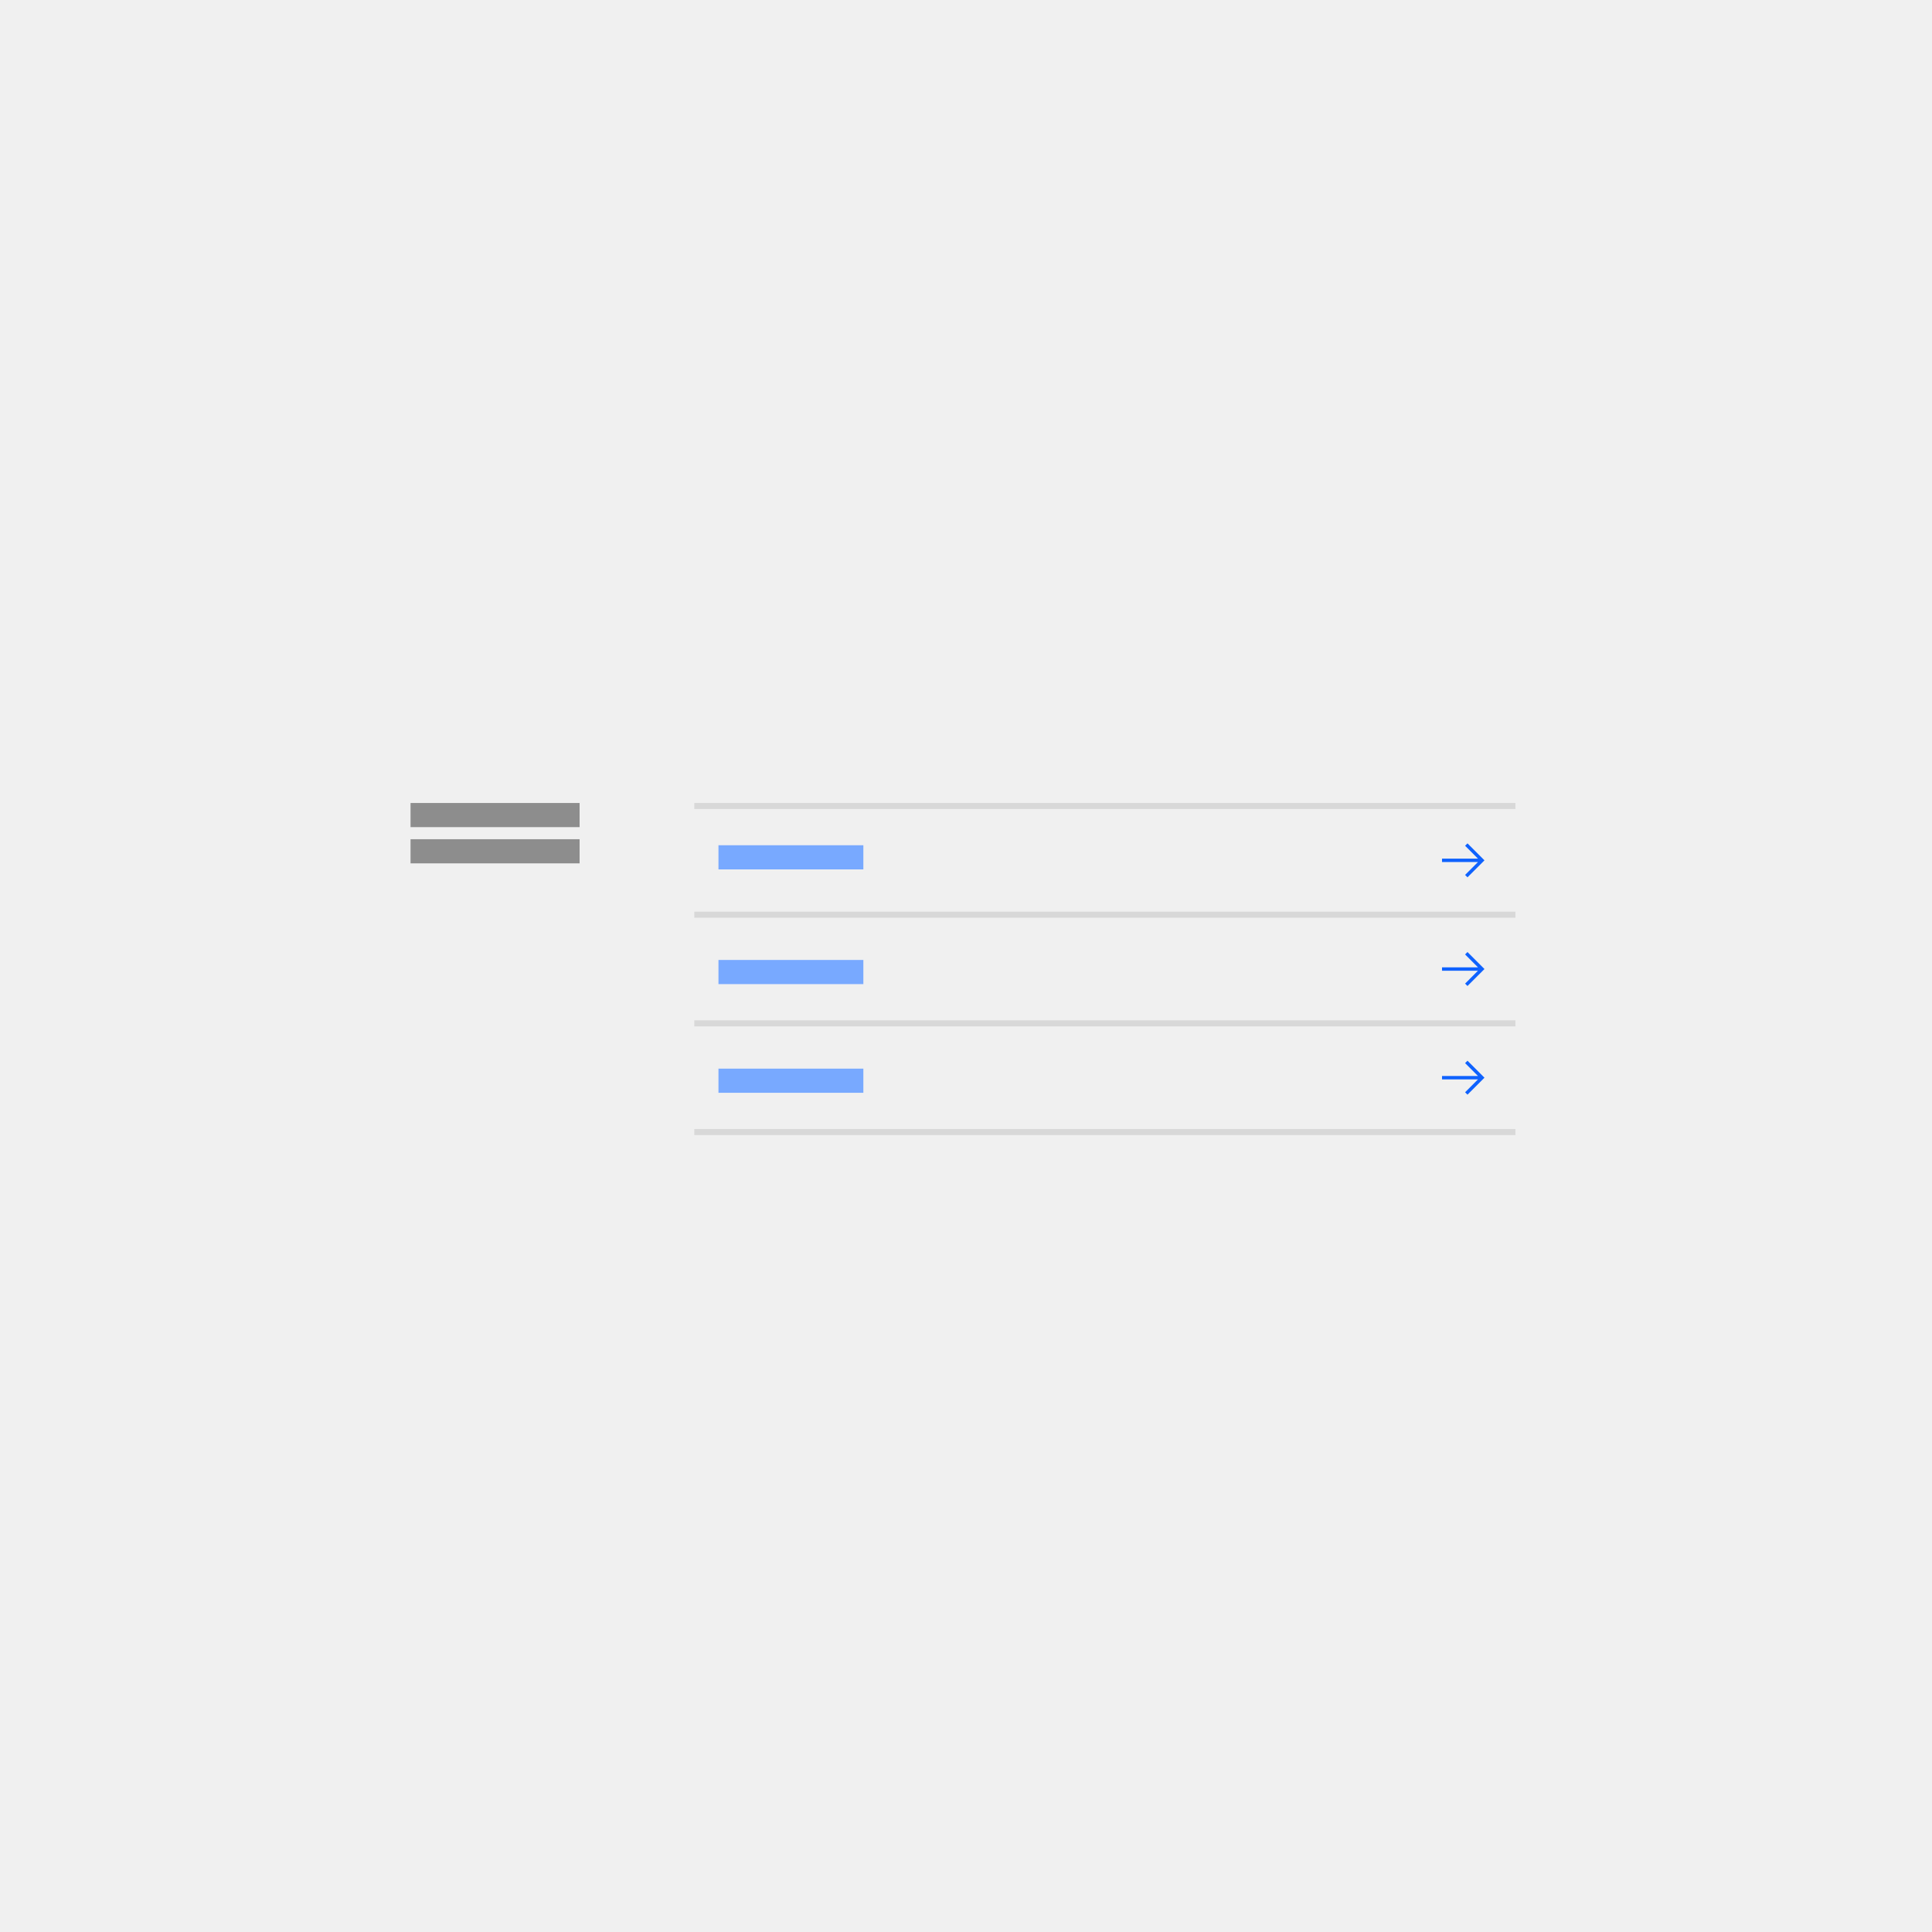
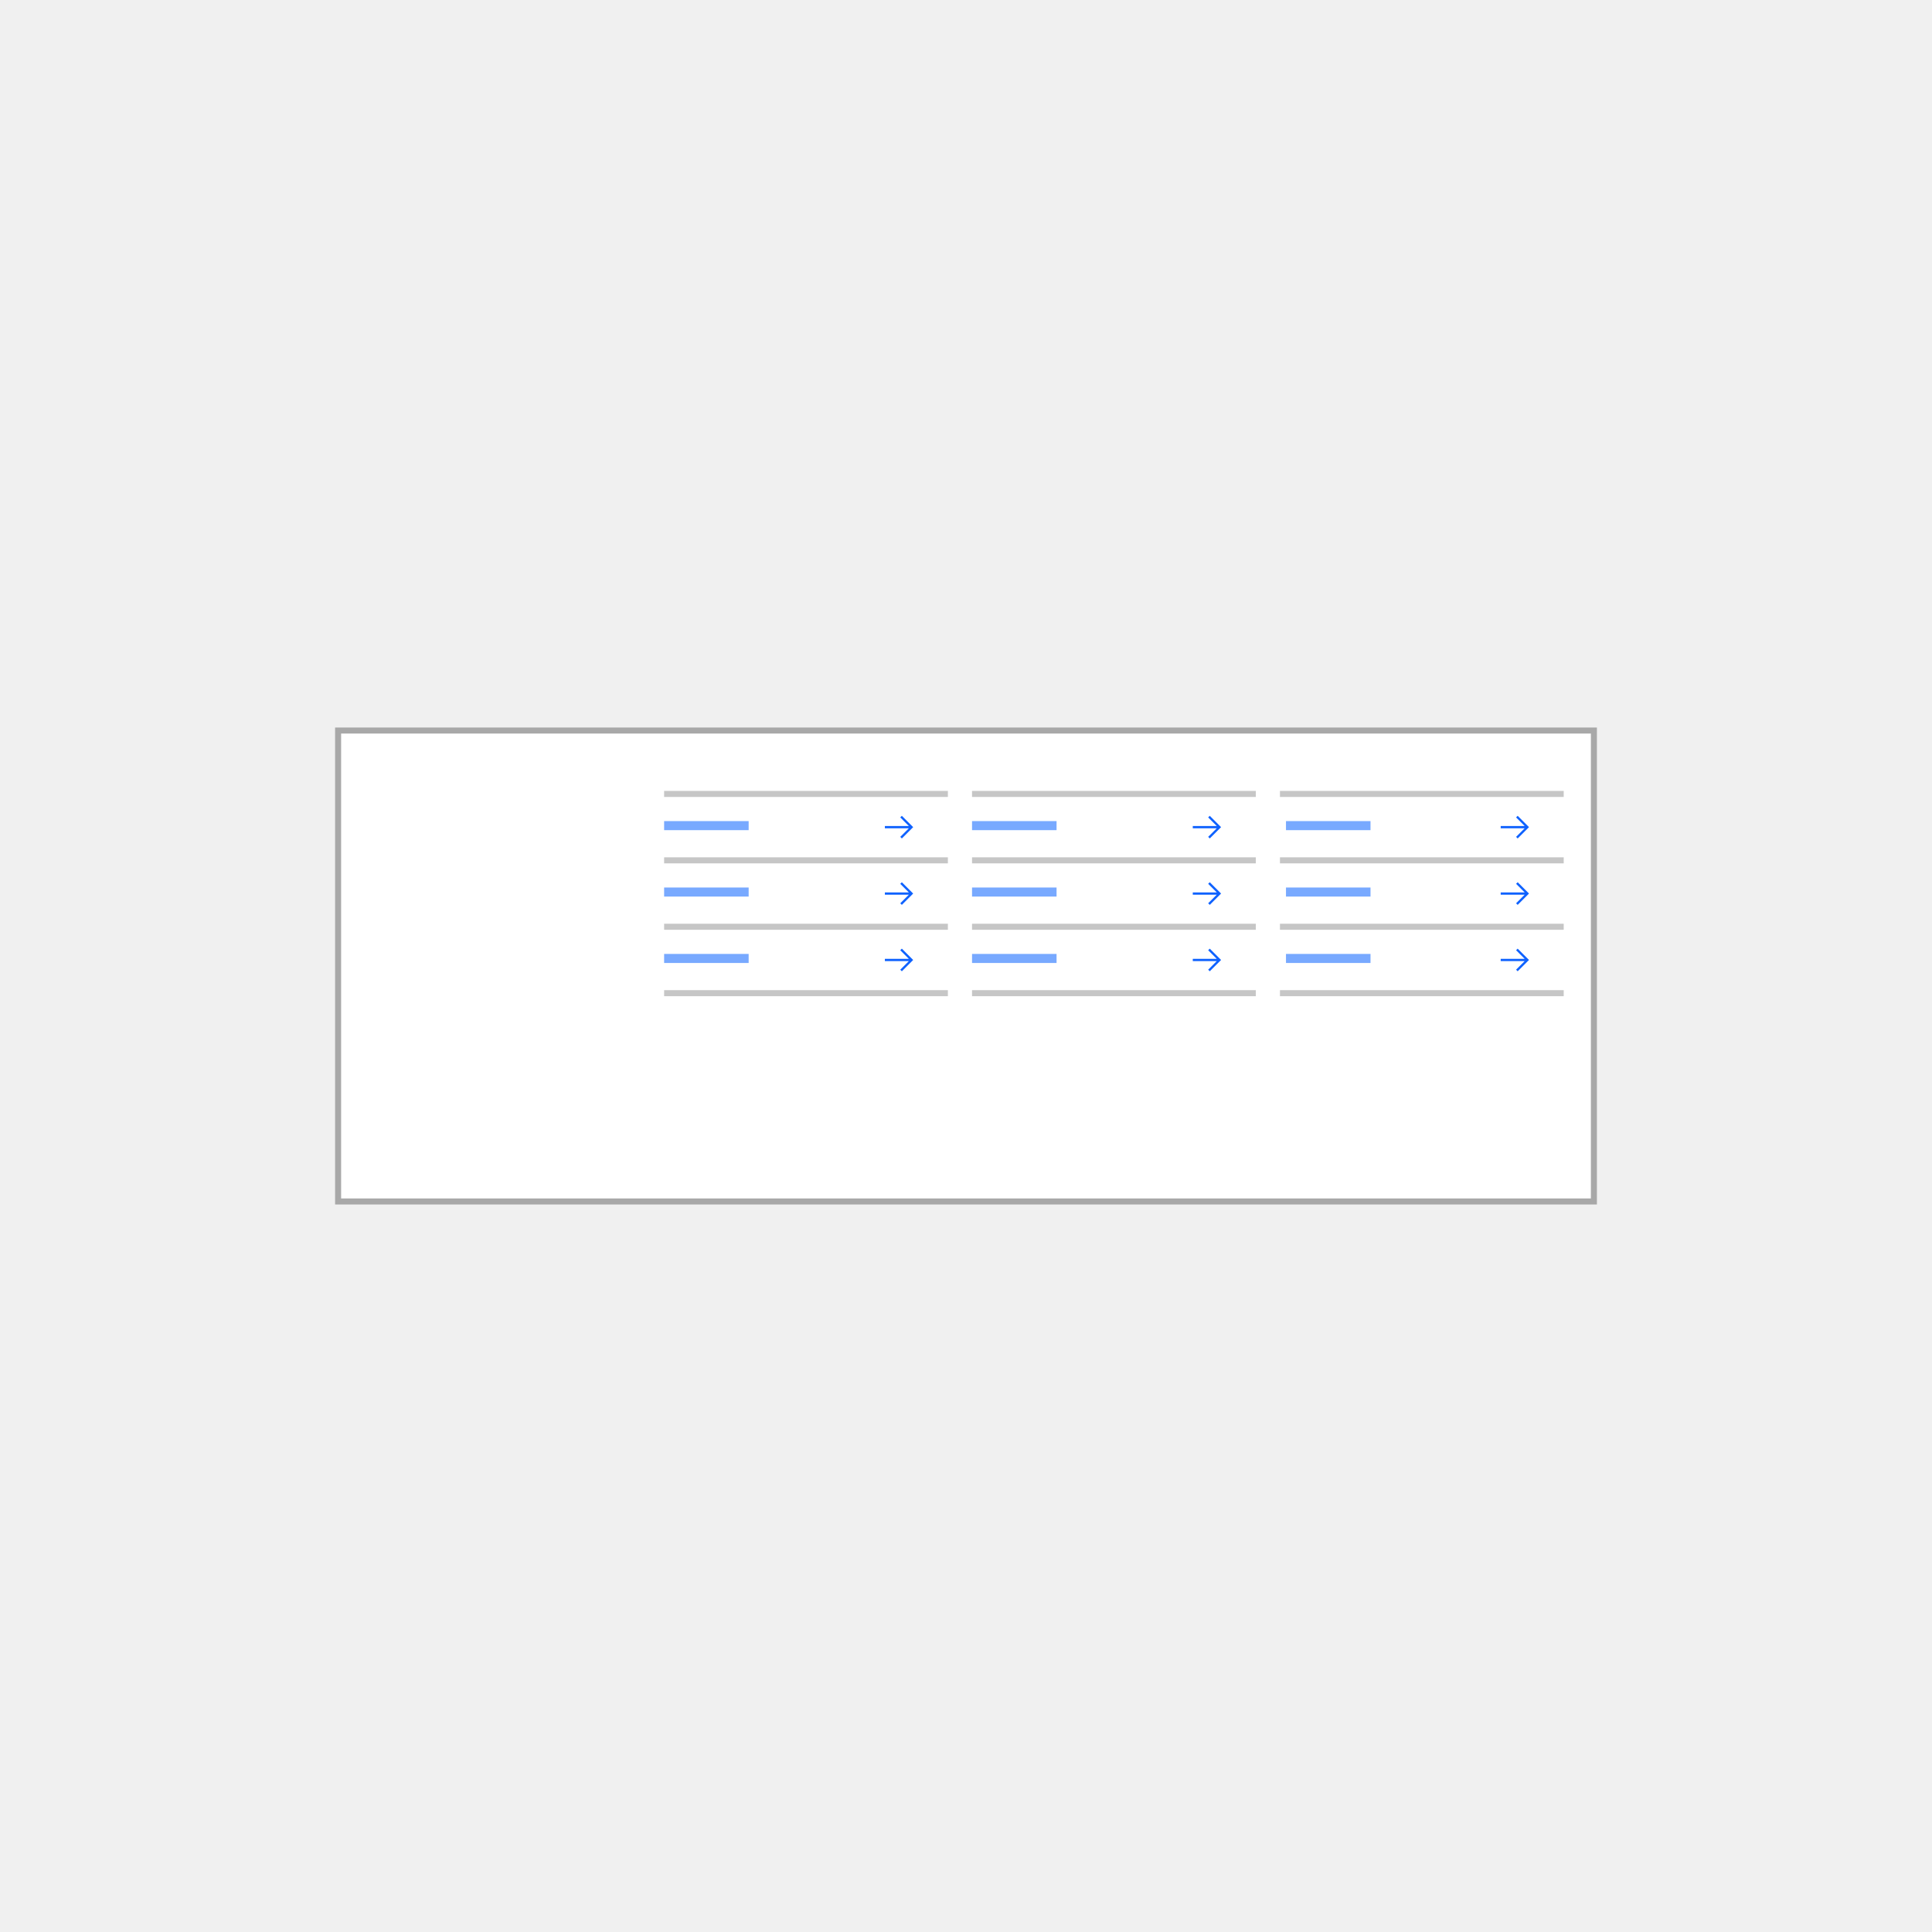
- <svg xmlns="http://www.w3.org/2000/svg" xmlns:xlink="http://www.w3.org/1999/xlink" width="320px" height="320px" viewBox="0 0 320 320" version="1.1">
-   <defs>
-     <polygon id="path-1" points="5.062 1.688 4.666 2.084 6.798 4.219 0.844 4.219 0.844 4.781 6.798 4.781 4.666 6.916 5.062 7.312 7.875 4.5" />
-     <polygon id="path-3" points="5.062 1.688 4.666 2.084 6.798 4.219 0.844 4.219 0.844 4.781 6.798 4.781 4.666 6.916 5.062 7.312 7.875 4.5" />
-     <polygon id="path-5" points="5.062 1.688 4.666 2.084 6.798 4.219 0.844 4.219 0.844 4.781 6.798 4.781 4.666 6.916 5.062 7.312 7.875 4.5" />
-   </defs>
-   <g id="link_list_section" stroke="none" stroke-width="1" fill="none" fill-rule="evenodd">
-     <rect id="Rectangle-Copy-3" fill="#8D8D8D" x="68" y="133" width="28" height="4" />
-     <rect id="Rectangle-Copy-4" fill="#8D8D8D" x="68" y="139" width="28" height="4" />
-     <rect id="Rectangle-Copy-64" fill="#78A9FF" x="119" y="140" width="24" height="4" />
-     <rect id="Rectangle-Copy-65" fill="#78A9FF" x="119" y="159" width="24" height="4" />
-     <rect id="Rectangle-Copy-67" fill="#78A9FF" x="119" y="177" width="24" height="4" />
-     <g id="icons/arrows/ibm-forward-link-copy-13" transform="translate(238, 138)">
-       <mask id="mask-2" fill="white">
-         <use xlink:href="#path-1" />
-       </mask>
-       <use id="icon-color" fill="#0F62FE" xlink:href="#path-1" />
-     </g>
-     <g id="icons/arrows/ibm-forward-link-copy-13" transform="translate(238, 156)">
-       <mask id="mask-4" fill="white">
-         <use xlink:href="#path-3" />
-       </mask>
-       <use id="icon-color" fill="#0F62FE" xlink:href="#path-3" />
-     </g>
-     <g id="icons/arrows/ibm-forward-link-copy-13" transform="translate(238, 174)">
-       <mask id="mask-6" fill="white">
-         <use xlink:href="#path-5" />
-       </mask>
-       <use id="icon-color" fill="#0F62FE" xlink:href="#path-5" />
-     </g>
-     <rect id="Rectangle" fill="#D8D8D8" x="115" y="133" width="136" height="1" />
-     <rect id="Rectangle" fill="#D8D8D8" x="115" y="151" width="136" height="1" />
-     <rect id="Rectangle" fill="#D8D8D8" x="115" y="169" width="136" height="1" />
-     <rect id="Rectangle" fill="#D8D8D8" x="115" y="187" width="136" height="1" />
-   </g>
+ <svg xmlns="http://www.w3.org/2000/svg" width="320" height="320" viewBox="0 0 320 320" fill="none">
+   <rect x="56" y="121" width="208" height="78" fill="white" stroke="#A8A8A8" />
+   <path d="M110 131.5H157" stroke="#C6C6C6" />
+   <path d="M161 131.5H208" stroke="#C6C6C6" />
+   <path d="M212 131.5H259" stroke="#C6C6C6" />
+   <path d="M110 142.5H157" stroke="#C6C6C6" />
+   <path d="M161 142.5H208" stroke="#C6C6C6" />
+   <path d="M212 142.5H259" stroke="#C6C6C6" />
+   <path d="M110 153.5H157" stroke="#C6C6C6" />
+   <path d="M161 153.5H208" stroke="#C6C6C6" />
+   <path d="M212 153.5H259" stroke="#C6C6C6" />
+   <path d="M110 164.5H157" stroke="#C6C6C6" />
+   <path d="M161 164.5H208" stroke="#C6C6C6" />
+   <path d="M212 164.5H259" stroke="#C6C6C6" />
+   <path fill-rule="evenodd" clip-rule="evenodd" d="M149.375 135.125L149.111 135.389L150.532 136.812H146.562V137.188H150.532L149.111 138.611L149.375 138.875L151.25 137L149.375 135.125V135.125Z" fill="#0F62FE" />
+   <mask id="mask0_0_4365" style="mask-type:luminance" maskUnits="userSpaceOnUse" x="146" y="135" width="6" height="4">
+     <path fill-rule="evenodd" clip-rule="evenodd" d="M149.375 135.125L149.111 135.389L150.532 136.812H146.562V137.188H150.532L149.111 138.611L149.375 138.875L151.25 137L149.375 135.125V135.125Z" fill="white" />
+   </mask>
+   <g mask="url(#mask0_0_4365)">
+ </g>
+   <path fill-rule="evenodd" clip-rule="evenodd" d="M200.375 135.125L200.111 135.389L201.532 136.812H197.562V137.188H201.532L200.111 138.611L200.375 138.875L202.25 137L200.375 135.125V135.125Z" fill="#0F62FE" />
+   <mask id="mask1_0_4365" style="mask-type:luminance" maskUnits="userSpaceOnUse" x="197" y="135" width="6" height="4">
+     <path fill-rule="evenodd" clip-rule="evenodd" d="M200.375 135.125L200.111 135.389L201.532 136.812H197.562V137.188H201.532L200.111 138.611L200.375 138.875L202.25 137L200.375 135.125V135.125Z" fill="white" />
+   </mask>
+   <g mask="url(#mask1_0_4365)">
+ </g>
+   <path fill-rule="evenodd" clip-rule="evenodd" d="M251.375 135.125L251.111 135.389L252.532 136.812H248.562V137.188H252.532L251.111 138.611L251.375 138.875L253.25 137L251.375 135.125V135.125Z" fill="#0F62FE" />
+   <mask id="mask2_0_4365" style="mask-type:luminance" maskUnits="userSpaceOnUse" x="248" y="135" width="6" height="4">
+     <path fill-rule="evenodd" clip-rule="evenodd" d="M251.375 135.125L251.111 135.389L252.532 136.812H248.562V137.188H252.532L251.111 138.611L251.375 138.875L253.25 137L251.375 135.125V135.125Z" fill="white" />
+   </mask>
+   <g mask="url(#mask2_0_4365)">
+ </g>
+   <path fill-rule="evenodd" clip-rule="evenodd" d="M149.375 146.125L149.111 146.389L150.532 147.812H146.562V148.188H150.532L149.111 149.611L149.375 149.875L151.25 148L149.375 146.125V146.125Z" fill="#0F62FE" />
+   <mask id="mask3_0_4365" style="mask-type:luminance" maskUnits="userSpaceOnUse" x="146" y="146" width="6" height="4">
+     <path fill-rule="evenodd" clip-rule="evenodd" d="M149.375 146.125L149.111 146.389L150.532 147.812H146.562V148.188H150.532L149.111 149.611L149.375 149.875L151.25 148L149.375 146.125V146.125Z" fill="white" />
+   </mask>
+   <g mask="url(#mask3_0_4365)">
+ </g>
+   <path fill-rule="evenodd" clip-rule="evenodd" d="M200.375 146.125L200.111 146.389L201.532 147.812H197.562V148.188H201.532L200.111 149.611L200.375 149.875L202.25 148L200.375 146.125V146.125Z" fill="#0F62FE" />
+   <mask id="mask4_0_4365" style="mask-type:luminance" maskUnits="userSpaceOnUse" x="197" y="146" width="6" height="4">
+     <path fill-rule="evenodd" clip-rule="evenodd" d="M200.375 146.125L200.111 146.389L201.532 147.812H197.562V148.188H201.532L200.111 149.611L200.375 149.875L202.25 148L200.375 146.125V146.125Z" fill="white" />
+   </mask>
+   <g mask="url(#mask4_0_4365)">
+ </g>
+   <path fill-rule="evenodd" clip-rule="evenodd" d="M251.375 146.125L251.111 146.389L252.532 147.812H248.562V148.188H252.532L251.111 149.611L251.375 149.875L253.25 148L251.375 146.125V146.125Z" fill="#0F62FE" />
+   <mask id="mask5_0_4365" style="mask-type:luminance" maskUnits="userSpaceOnUse" x="248" y="146" width="6" height="4">
+     <path fill-rule="evenodd" clip-rule="evenodd" d="M251.375 146.125L251.111 146.389L252.532 147.812H248.562V148.188H252.532L251.111 149.611L251.375 149.875L253.25 148L251.375 146.125V146.125Z" fill="white" />
+   </mask>
+   <g mask="url(#mask5_0_4365)">
+ </g>
+   <path fill-rule="evenodd" clip-rule="evenodd" d="M149.375 157.125L149.111 157.389L150.532 158.812H146.562V159.188H150.532L149.111 160.611L149.375 160.875L151.25 159L149.375 157.125V157.125Z" fill="#0F62FE" />
+   <mask id="mask6_0_4365" style="mask-type:luminance" maskUnits="userSpaceOnUse" x="146" y="157" width="6" height="4">
+     <path fill-rule="evenodd" clip-rule="evenodd" d="M149.375 157.125L149.111 157.389L150.532 158.812H146.562V159.188H150.532L149.111 160.611L149.375 160.875L151.25 159L149.375 157.125V157.125Z" fill="white" />
+   </mask>
+   <g mask="url(#mask6_0_4365)">
+ </g>
+   <path fill-rule="evenodd" clip-rule="evenodd" d="M200.375 157.125L200.111 157.389L201.532 158.812H197.562V159.188H201.532L200.111 160.611L200.375 160.875L202.25 159L200.375 157.125V157.125Z" fill="#0F62FE" />
+   <mask id="mask7_0_4365" style="mask-type:luminance" maskUnits="userSpaceOnUse" x="197" y="157" width="6" height="4">
+     <path fill-rule="evenodd" clip-rule="evenodd" d="M200.375 157.125L200.111 157.389L201.532 158.812H197.562V159.188H201.532L200.111 160.611L200.375 160.875L202.25 159L200.375 157.125V157.125Z" fill="white" />
+   </mask>
+   <g mask="url(#mask7_0_4365)">
+ </g>
+   <path fill-rule="evenodd" clip-rule="evenodd" d="M251.375 157.125L251.111 157.389L252.532 158.812H248.562V159.188H252.532L251.111 160.611L251.375 160.875L253.25 159L251.375 157.125V157.125Z" fill="#0F62FE" />
+   <mask id="mask8_0_4365" style="mask-type:luminance" maskUnits="userSpaceOnUse" x="248" y="157" width="6" height="4">
+     <path fill-rule="evenodd" clip-rule="evenodd" d="M251.375 157.125L251.111 157.389L252.532 158.812H248.562V159.188H252.532L251.111 160.611L251.375 160.875L253.25 159L251.375 157.125V157.125Z" fill="white" />
+   </mask>
+   <g mask="url(#mask8_0_4365)">
+ </g>
+   <rect x="110" y="136" width="14" height="1.5" fill="#78A9FF" />
+   <rect x="161" y="136" width="14" height="1.5" fill="#78A9FF" />
+   <rect x="213" y="136" width="14" height="1.5" fill="#78A9FF" />
+   <rect x="110" y="147" width="14" height="1.5" fill="#78A9FF" />
+   <rect x="161" y="147" width="14" height="1.5" fill="#78A9FF" />
+   <rect x="213" y="147" width="14" height="1.5" fill="#78A9FF" />
+   <rect x="110" y="158" width="14" height="1.5" fill="#78A9FF" />
+   <rect x="161" y="158" width="14" height="1.5" fill="#78A9FF" />
+   <rect x="213" y="158" width="14" height="1.5" fill="#78A9FF" />
</svg>
